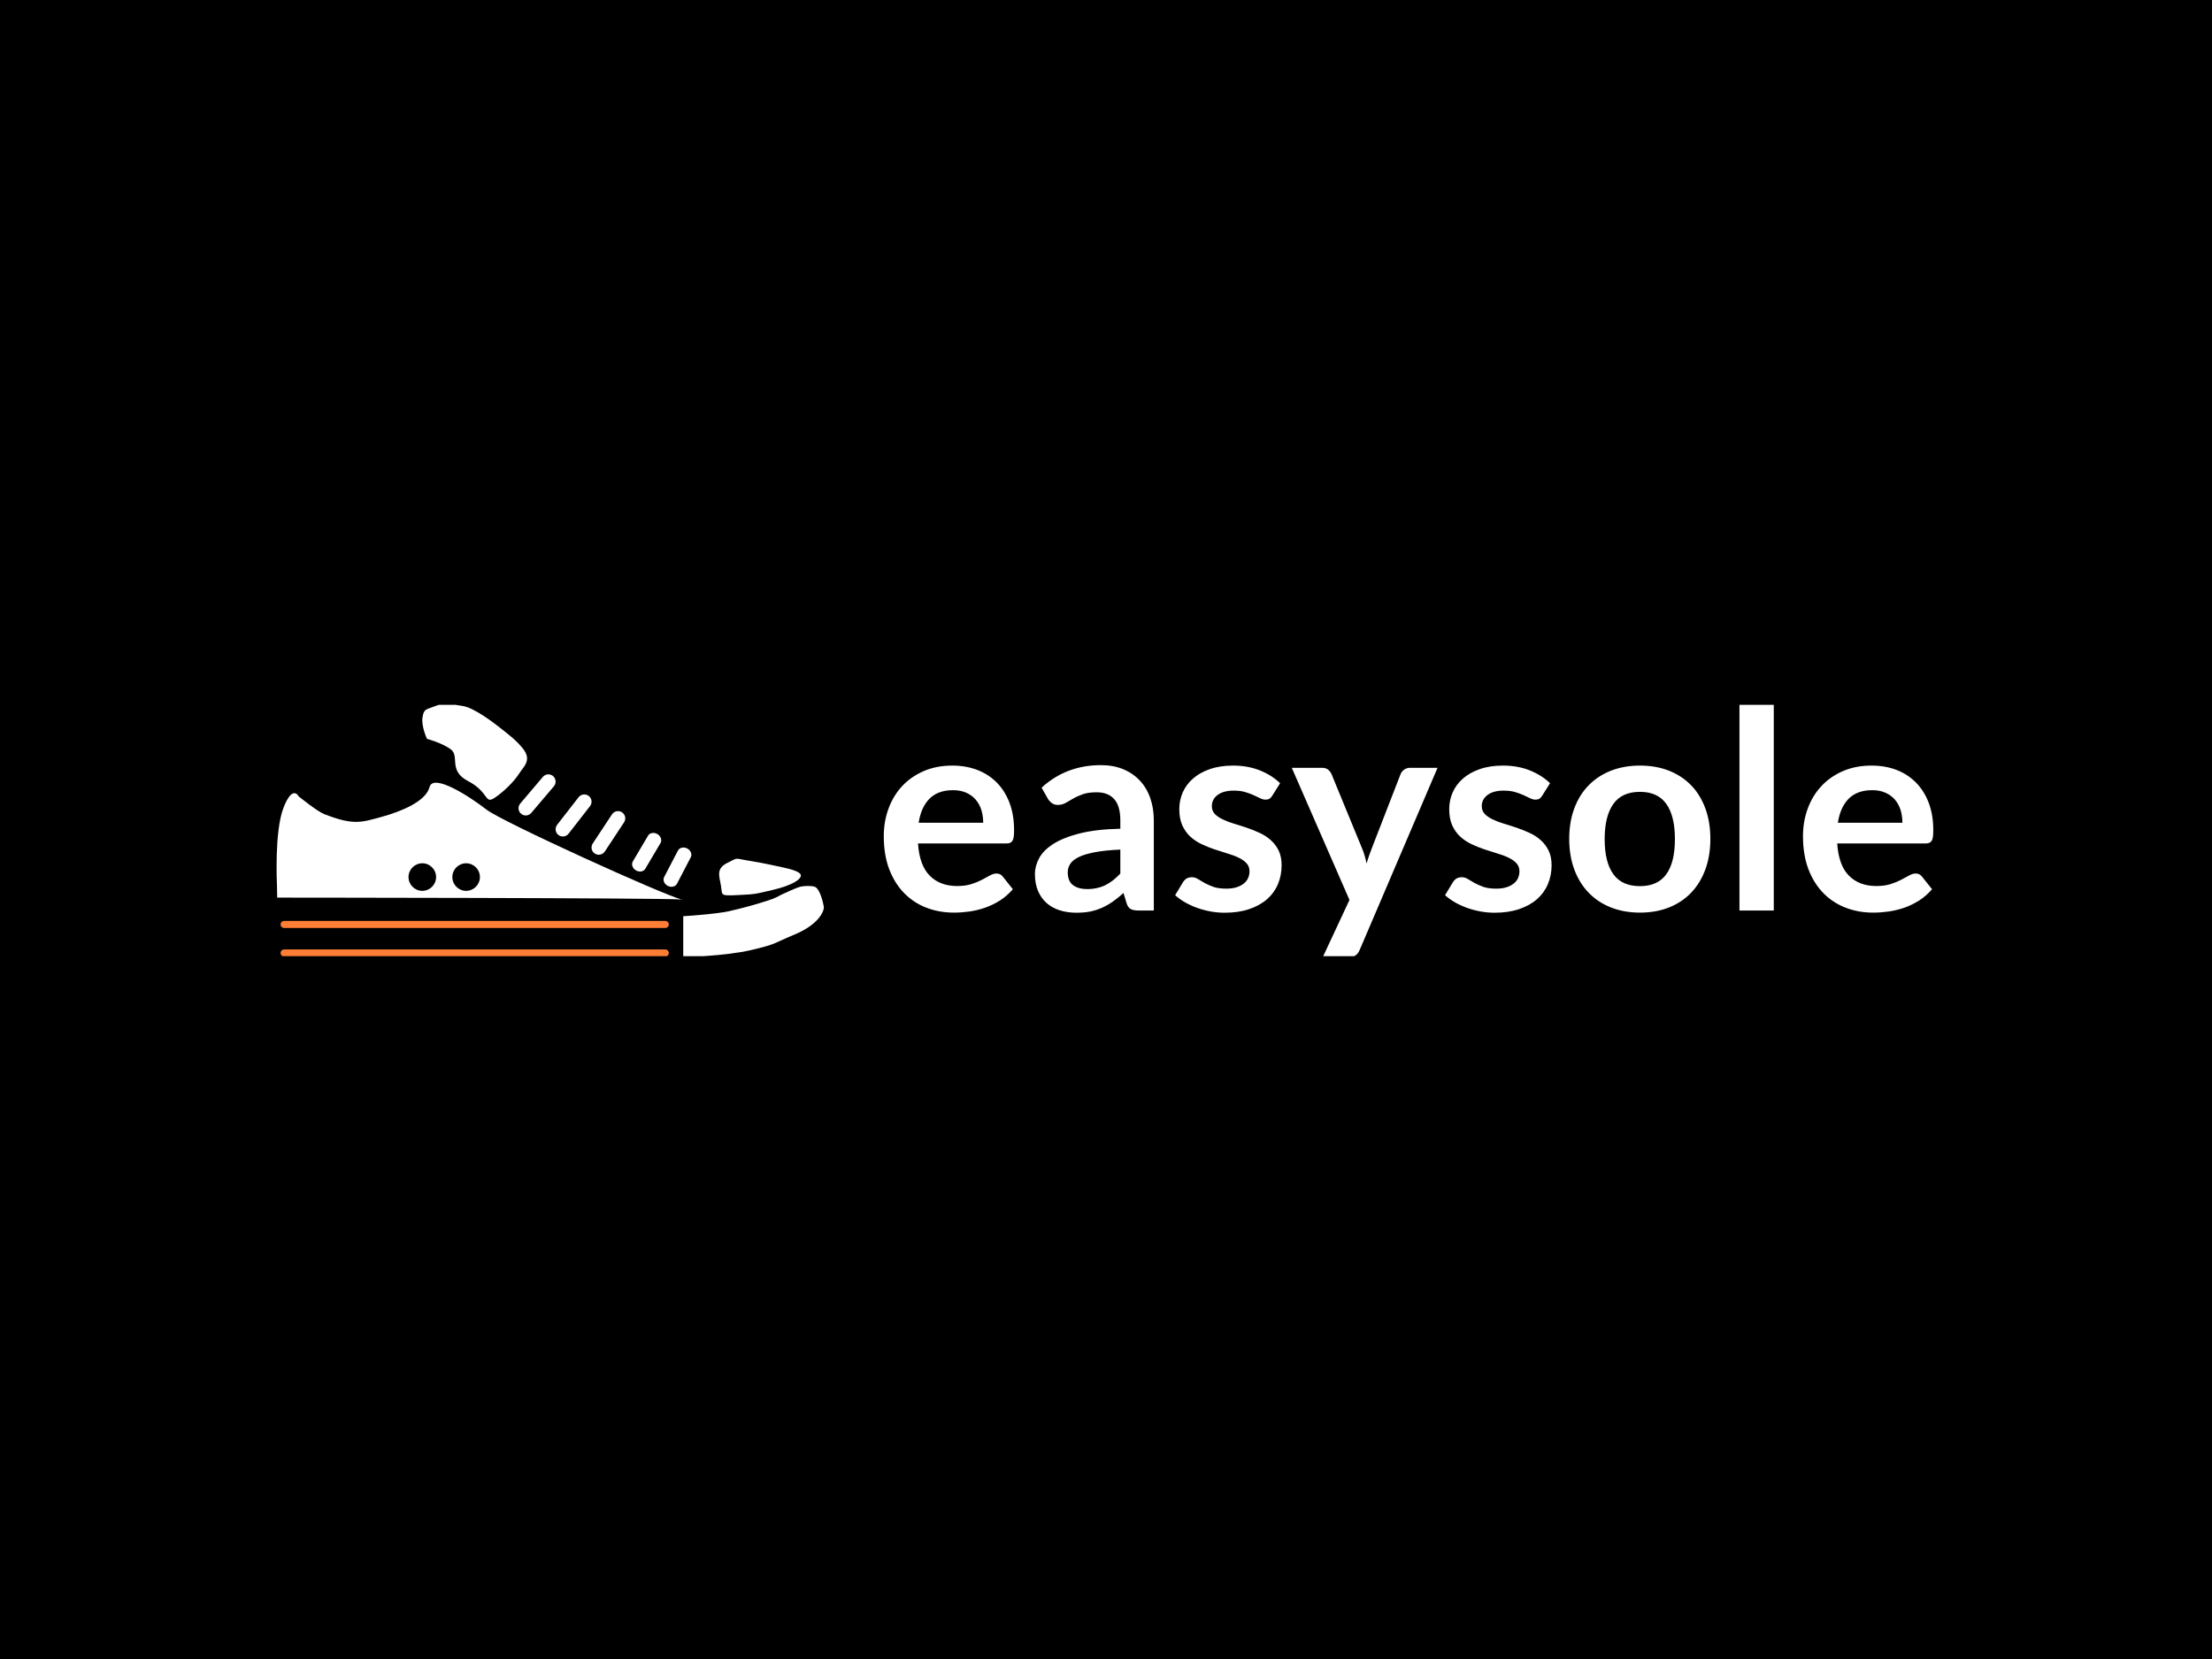
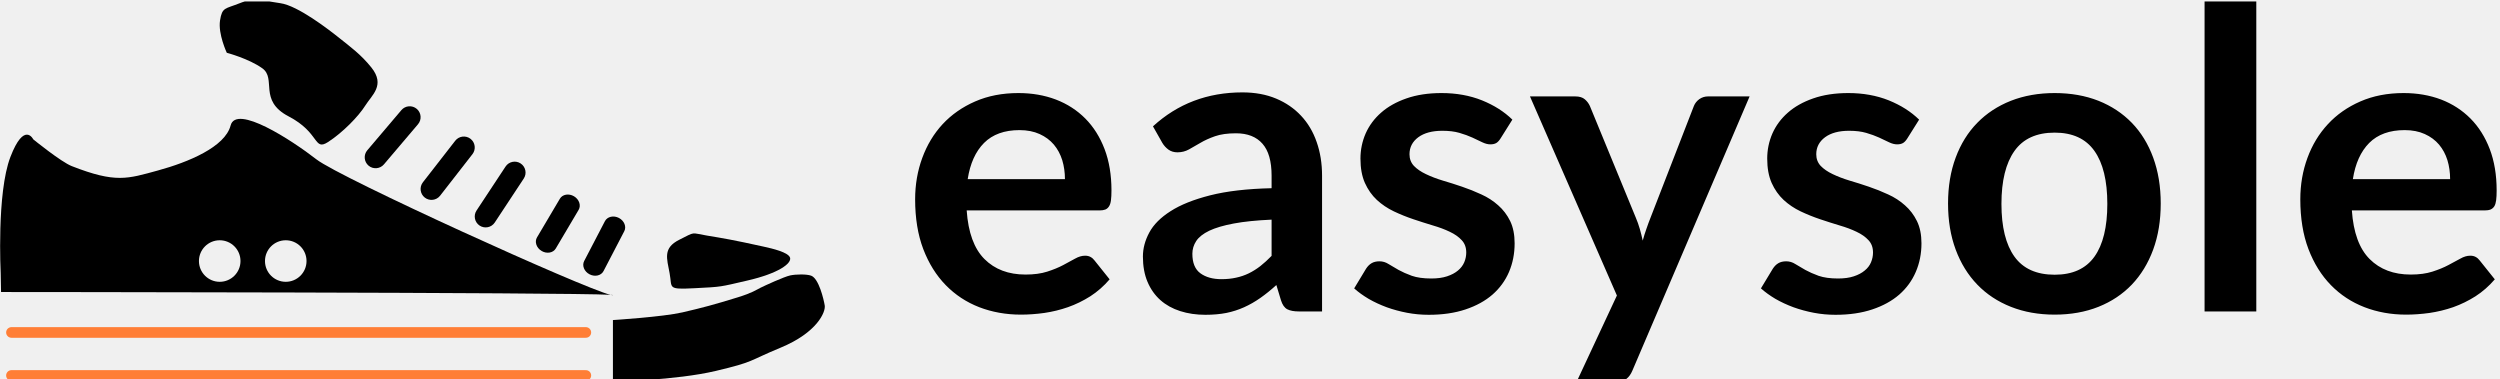
- <svg xmlns="http://www.w3.org/2000/svg" version="1.1" width="2000" height="1500" viewBox="0 0 2000 1500">
-   <rect width="2000" height="1500" fill="#000000" />
-   <g transform="matrix(0.75,0,0,0.75,249.0909,637.2587)">
+ <svg xmlns="http://www.w3.org/2000/svg" version="1.1" width="2000" height="303" viewBox="0 0 2000 303">
+   <g transform="matrix(1,0,0,1,-1.212121,1.178279)">
    <svg viewBox="0 0 396 60" data-background-color="#ffffff" preserveAspectRatio="xMidYMid meet" height="303" width="2000">
      <g id="tight-bounds" transform="matrix(1,0,0,1,0.24,-0.2333225)">
        <svg viewBox="0 0 395.52 60.467" height="60.467" width="395.52">
          <g>
            <svg viewBox="0 0 481.816 73.659" height="60.467" width="395.52">
              <g>
                <svg viewBox="0 0 481.816 73.659" height="73.659" width="481.816">
                  <g id="textblocktransform">
                    <svg viewBox="0 0 481.816 73.659" height="73.659" width="481.816" id="textblock">
                      <g>
                        <svg viewBox="0 0 481.816 73.659" height="73.659" width="481.816">
                          <g>
                            <svg>
                              <g />
                              <g />
                            </svg>
                          </g>
                          <g>
                            <svg>
                              <g />
                              <g>
                                <svg />
                              </g>
                            </svg>
                          </g>
                          <g id="text-0">
                            <svg viewBox="0 0 481.816 73.659" height="73.659" width="481.816">
                              <g>
                                <svg version="1.0" x="0" y="0" viewBox="10.788 27.715 77.584 35.908" enable-background="new 0 0 100 100" xml:space="preserve" width="159.149" height="73.659" class="icon-cg-0" data-fill-palette-color="accent" id="cg-0">
                                  <g fill="#ff7e36" data-fill-palette-color="accent">
                                    <line fill="none" stroke="#ff7e36" stroke-linecap="round" stroke-miterlimit="10" x1="11.854" y1="58.991" x2="65.89" y2="58.991" />
                                    <line fill="none" stroke="#ff7e36" stroke-linecap="round" stroke-miterlimit="10" x1="11.854" y1="63.037" x2="65.89" y2="63.037" />
-                                     <path d="M68.438 57.824c-0.008 2.443 0 5.799 0 5.799s5.952-0.131 9.666-1.011c3.713-0.879 3.02-0.913 6.092-2.182 3.484-1.439 4.266-3.388 4.168-3.975-0.098-0.586-0.551-2.528-1.271-2.803-0.432-0.163-1.441-0.141-1.977-0.027-0.585 0.125-2.42 0.974-2.812 1.169-0.391 0.196-0.754 0.468-2.109 0.888-2.213 0.687-3.362 0.99-5.219 1.42C73.121 57.531 68.438 57.824 68.438 57.824" fill="#ffffff" data-fill-palette-color="accent" />
-                                     <path d="M73.771 53.421c0.263 1.408-0.26 1.538 2.345 1.408 2.608-0.132 2.347-0.116 4.953-0.718 2.995-0.69 4.168-1.617 4.037-2.138-0.13-0.522-1.703-0.884-2.474-1.053-2.972-0.657-3.78-0.782-5.344-1.043-1.563-0.261-1.041-0.391-2.604 0.391C73.121 51.051 73.512 52.014 73.771 53.421z" fill="#ffffff" data-fill-palette-color="accent" />
-                                     <path d="M46.894 43.179c-0.366 0.431-1.015 0.485-1.446 0.118l0 0c-0.432-0.367-0.484-1.015-0.117-1.446l3.206-3.776c0.366-0.432 1.015-0.485 1.446-0.119l0 0c0.432 0.368 0.485 1.016 0.118 1.447L46.894 43.179z" fill="#ffffff" data-fill-palette-color="accent" />
-                                     <path d="M52.18 46.125c-0.349 0.447-0.993 0.527-1.44 0.179l0 0c-0.446-0.348-0.527-0.993-0.179-1.439l3.042-3.91c0.348-0.446 0.993-0.527 1.441-0.179l0 0c0.445 0.348 0.527 0.993 0.18 1.44L52.18 46.125z" fill="#ffffff" data-fill-palette-color="accent" />
-                                     <path d="M57.321 48.648c-0.312 0.473-0.949 0.603-1.423 0.29l0 0c-0.472-0.312-0.602-0.948-0.29-1.42l2.729-4.135c0.312-0.473 0.948-0.603 1.42-0.291l0 0c0.474 0.312 0.605 0.949 0.292 1.421L57.321 48.648z" fill="#ffffff" data-fill-palette-color="accent" />
-                                     <path d="M63.06 51.094c-0.248 0.416-0.843 0.52-1.329 0.232l0 0c-0.488-0.289-0.684-0.861-0.437-1.276l2.153-3.639c0.244-0.417 0.84-0.52 1.328-0.232l0 0c0.487 0.29 0.684 0.86 0.437 1.277L63.06 51.094z" fill="#ffffff" data-fill-palette-color="accent" />
-                                     <path d="M67.553 53.219c-0.225 0.429-0.812 0.562-1.314 0.302l0 0c-0.503-0.261-0.73-0.823-0.506-1.251l1.953-3.75c0.225-0.429 0.812-0.565 1.316-0.302l0 0c0.5 0.261 0.728 0.822 0.503 1.249L67.553 53.219z" fill="#ffffff" data-fill-palette-color="accent" />
-                                     <path d="M32.112 32.681c0 0 2.063 0.545 3.337 1.455 1.368 0.977-0.391 3.031 2.476 4.525 2.966 1.546 2.346 3.295 3.713 2.415 1.368-0.881 2.867-2.415 3.497-3.422 0.626-1 1.909-1.921 0.585-3.583-0.979-1.228-2.029-1.987-3.007-2.769-0.977-0.782-3.916-3.062-5.569-3.288-1.563-0.213-2.443-0.551-3.811 0-1.368 0.551-1.661 0.356-1.857 1.626C31.28 30.912 32.112 32.681 32.112 32.681z" fill="#ffffff" data-fill-palette-color="accent" />
+                                     <path d="M68.438 57.824c-0.008 2.443 0 5.799 0 5.799s5.952-0.131 9.666-1.011c3.713-0.879 3.02-0.913 6.092-2.182 3.484-1.439 4.266-3.388 4.168-3.975-0.098-0.586-0.551-2.528-1.271-2.803-0.432-0.163-1.441-0.141-1.977-0.027-0.585 0.125-2.42 0.974-2.812 1.169-0.391 0.196-0.754 0.468-2.109 0.888-2.213 0.687-3.362 0.99-5.219 1.42C73.121 57.531 68.438 57.824 68.438 57.824" fill="#000000" data-fill-palette-color="accent" />
+                                     <path d="M73.771 53.421c0.263 1.408-0.26 1.538 2.345 1.408 2.608-0.132 2.347-0.116 4.953-0.718 2.995-0.69 4.168-1.617 4.037-2.138-0.13-0.522-1.703-0.884-2.474-1.053-2.972-0.657-3.78-0.782-5.344-1.043-1.563-0.261-1.041-0.391-2.604 0.391C73.121 51.051 73.512 52.014 73.771 53.421z" fill="#000000" data-fill-palette-color="accent" />
+                                     <path d="M46.894 43.179c-0.366 0.431-1.015 0.485-1.446 0.118l0 0c-0.432-0.367-0.484-1.015-0.117-1.446l3.206-3.776c0.366-0.432 1.015-0.485 1.446-0.119l0 0c0.432 0.368 0.485 1.016 0.118 1.447L46.894 43.179z" fill="#000000" data-fill-palette-color="accent" />
+                                     <path d="M52.18 46.125c-0.349 0.447-0.993 0.527-1.44 0.179l0 0c-0.446-0.348-0.527-0.993-0.179-1.439l3.042-3.91c0.348-0.446 0.993-0.527 1.441-0.179l0 0c0.445 0.348 0.527 0.993 0.18 1.44L52.18 46.125z" fill="#000000" data-fill-palette-color="accent" />
+                                     <path d="M57.321 48.648c-0.312 0.473-0.949 0.603-1.423 0.29l0 0c-0.472-0.312-0.602-0.948-0.29-1.42l2.729-4.135c0.312-0.473 0.948-0.603 1.42-0.291l0 0c0.474 0.312 0.605 0.949 0.292 1.421L57.321 48.648z" fill="#000000" data-fill-palette-color="accent" />
+                                     <path d="M63.06 51.094c-0.248 0.416-0.843 0.52-1.329 0.232l0 0c-0.488-0.289-0.684-0.861-0.437-1.276l2.153-3.639c0.244-0.417 0.84-0.52 1.328-0.232l0 0c0.487 0.29 0.684 0.86 0.437 1.277L63.06 51.094z" fill="#000000" data-fill-palette-color="accent" />
+                                     <path d="M67.553 53.219c-0.225 0.429-0.812 0.562-1.314 0.302l0 0c-0.503-0.261-0.73-0.823-0.506-1.251l1.953-3.75c0.225-0.429 0.812-0.565 1.316-0.302l0 0c0.5 0.261 0.728 0.822 0.503 1.249L67.553 53.219z" fill="#000000" data-fill-palette-color="accent" />
+                                     <path d="M32.112 32.681c0 0 2.063 0.545 3.337 1.455 1.368 0.977-0.391 3.031 2.476 4.525 2.966 1.546 2.346 3.295 3.713 2.415 1.368-0.881 2.867-2.415 3.497-3.422 0.626-1 1.909-1.921 0.585-3.583-0.979-1.228-2.029-1.987-3.007-2.769-0.977-0.782-3.916-3.062-5.569-3.288-1.563-0.213-2.443-0.551-3.811 0-1.368 0.551-1.661 0.356-1.857 1.626C31.28 30.912 32.112 32.681 32.112 32.681z" fill="#000000" data-fill-palette-color="accent" />
                                    <g fill="#ff7e36" data-fill-palette-color="accent">
-                                       <path d="M40.55 42.711c-2.346-1.824-7.557-5.211-8.079-3.191s-3.974 3.451-6.84 4.233-3.958 1.212-8.104-0.411c-1.014-0.397-3.623-2.52-3.623-2.52s-0.847-1.726-2.149 1.661c-1.303 3.387-0.912 10.938-0.912 10.938l0.032 1.766c0 0 53.627 0.03 57.328 0.263C65.648 54.832 42.799 44.46 40.55 42.711zM31.446 54.226c-1.079 0-1.954-0.874-1.954-1.954s0.875-1.954 1.954-1.954c1.08 0 1.955 0.874 1.955 1.954S32.525 54.226 31.446 54.226zM37.659 54.226c-1.079 0-1.954-0.874-1.954-1.954s0.875-1.954 1.954-1.954c1.08 0 1.954 0.874 1.954 1.954S38.739 54.226 37.659 54.226z" fill="#ffffff" data-fill-palette-color="accent" />
-                                       <path d="M68.204 55.449c0.108 0.025 0.194 0.041 0.227 0.03S68.361 55.458 68.204 55.449z" fill="#ffffff" data-fill-palette-color="accent" />
+                                       <path d="M40.55 42.711c-2.346-1.824-7.557-5.211-8.079-3.191s-3.974 3.451-6.84 4.233-3.958 1.212-8.104-0.411c-1.014-0.397-3.623-2.52-3.623-2.52s-0.847-1.726-2.149 1.661c-1.303 3.387-0.912 10.938-0.912 10.938l0.032 1.766c0 0 53.627 0.03 57.328 0.263C65.648 54.832 42.799 44.46 40.55 42.711zM31.446 54.226c-1.079 0-1.954-0.874-1.954-1.954s0.875-1.954 1.954-1.954c1.08 0 1.955 0.874 1.955 1.954S32.525 54.226 31.446 54.226zM37.659 54.226c-1.079 0-1.954-0.874-1.954-1.954s0.875-1.954 1.954-1.954c1.08 0 1.954 0.874 1.954 1.954S38.739 54.226 37.659 54.226z" fill="#000000" data-fill-palette-color="accent" />
+                                       <path d="M68.204 55.449c0.108 0.025 0.194 0.041 0.227 0.03S68.361 55.458 68.204 55.449z" fill="#000000" data-fill-palette-color="accent" />
                                    </g>
                                  </g>
                                </svg>
                              </g>
                              <g transform="matrix(1,0,0,1,176.5397,0)">
                                <svg width="305.276" viewBox="1.58 -37.15 188.65 45.53" height="73.659" data-palette-color="#ff7e36">
-                                   <path d="M13.9-26.05L13.9-26.05Q16.32-26.05 18.36-25.28 20.4-24.5 21.88-23.01 23.35-21.53 24.18-19.36 25-17.2 25-14.43L25-14.43Q25-13.73 24.94-13.26 24.88-12.8 24.71-12.54 24.55-12.28 24.28-12.16 24-12.05 23.58-12.05L23.58-12.05 7.73-12.05Q8-8.1 9.85-6.25 11.7-4.4 14.75-4.4L14.75-4.4Q16.25-4.4 17.34-4.75 18.43-5.1 19.24-5.53 20.05-5.95 20.66-6.3 21.28-6.65 21.85-6.65L21.85-6.65Q22.23-6.65 22.5-6.5 22.78-6.35 22.98-6.08L22.98-6.08 24.78-3.83Q23.75-2.63 22.48-1.81 21.2-1 19.81-0.51 18.43-0.03 16.99 0.18 15.55 0.38 14.2 0.38L14.2 0.38Q11.53 0.38 9.22-0.51 6.93-1.4 5.23-3.14 3.53-4.88 2.55-7.44 1.58-10 1.58-13.38L1.58-13.38Q1.58-16 2.43-18.31 3.28-20.63 4.86-22.34 6.45-24.05 8.74-25.05 11.03-26.05 13.9-26.05ZM14.03-21.63L14.03-21.63Q11.33-21.63 9.8-20.1 8.28-18.57 7.85-15.78L7.85-15.78 19.45-15.78Q19.45-16.98 19.13-18.04 18.8-19.1 18.13-19.9 17.45-20.7 16.43-21.16 15.4-21.63 14.03-21.63ZM50.12-16.2L50.12 0 47.35 0Q46.47 0 45.97-0.26 45.47-0.53 45.22-1.33L45.22-1.33 44.67-3.15Q43.7-2.27 42.76-1.61 41.82-0.95 40.82-0.5 39.82-0.05 38.7 0.18 37.57 0.4 36.2 0.4L36.2 0.4Q34.57 0.4 33.2-0.04 31.82-0.48 30.84-1.35 29.85-2.23 29.3-3.53 28.75-4.83 28.75-6.55L28.75-6.55Q28.75-8 29.51-9.41 30.27-10.83 32.05-11.96 33.82-13.1 36.77-13.85 39.72-14.6 44.1-14.7L44.1-14.7 44.1-16.2Q44.1-18.78 43.01-20.01 41.92-21.25 39.85-21.25L39.85-21.25Q38.35-21.25 37.35-20.9 36.35-20.55 35.61-20.11 34.87-19.68 34.25-19.33 33.62-18.98 32.87-18.98L32.87-18.98Q32.25-18.98 31.8-19.3 31.35-19.63 31.07-20.1L31.07-20.1 29.95-22.08Q34.37-26.13 40.62-26.13L40.62-26.13Q42.87-26.13 44.64-25.39 46.4-24.65 47.62-23.34 48.85-22.03 49.48-20.2 50.12-18.38 50.12-16.2L50.12-16.2ZM38.12-3.85L38.12-3.85Q39.07-3.85 39.87-4.03 40.67-4.2 41.39-4.55 42.1-4.9 42.76-5.41 43.42-5.93 44.1-6.63L44.1-6.63 44.1-10.95Q41.4-10.83 39.59-10.49 37.77-10.15 36.67-9.63 35.57-9.1 35.11-8.4 34.65-7.7 34.65-6.88L34.65-6.88Q34.65-5.25 35.61-4.55 36.57-3.85 38.12-3.85ZM72.82-22.88L71.42-20.65Q71.17-20.25 70.9-20.09 70.62-19.93 70.2-19.93L70.2-19.93Q69.75-19.93 69.23-20.18 68.72-20.43 68.05-20.74 67.37-21.05 66.51-21.3 65.65-21.55 64.47-21.55L64.47-21.55Q62.65-21.55 61.6-20.78 60.55-20 60.55-18.75L60.55-18.75Q60.55-17.93 61.08-17.36 61.62-16.8 62.51-16.38 63.4-15.95 64.52-15.61 65.65-15.28 66.82-14.88 68-14.48 69.12-13.96 70.25-13.45 71.13-12.66 72.02-11.88 72.56-10.78 73.09-9.68 73.09-8.13L73.09-8.13Q73.09-6.28 72.42-4.71 71.75-3.15 70.45-2.01 69.15-0.88 67.23-0.24 65.32 0.4 62.85 0.4L62.85 0.4Q61.52 0.4 60.26 0.16 59-0.08 57.83-0.5 56.67-0.93 55.68-1.5 54.7-2.08 53.95-2.75L53.95-2.75 55.37-5.1Q55.65-5.53 56.02-5.75 56.4-5.98 56.97-5.98L56.97-5.98Q57.55-5.98 58.06-5.65 58.57-5.33 59.25-4.95 59.92-4.58 60.83-4.25 61.75-3.93 63.15-3.93L63.15-3.93Q64.25-3.93 65.03-4.19 65.82-4.45 66.33-4.88 66.84-5.3 67.08-5.86 67.32-6.43 67.32-7.03L67.32-7.03Q67.32-7.93 66.78-8.5 66.25-9.08 65.36-9.5 64.47-9.93 63.33-10.26 62.2-10.6 61.01-11 59.82-11.4 58.68-11.94 57.55-12.48 56.66-13.3 55.77-14.13 55.23-15.33 54.7-16.53 54.7-18.23L54.7-18.23Q54.7-19.8 55.32-21.23 55.95-22.65 57.16-23.71 58.37-24.78 60.18-25.41 62-26.05 64.37-26.05L64.37-26.05Q67.02-26.05 69.2-25.18 71.37-24.3 72.82-22.88L72.82-22.88ZM101.12-25.65L87.14 7.05Q86.87 7.7 86.43 8.04 85.99 8.38 85.09 8.38L85.09 8.38 80.49 8.38 85.29-1.9 74.92-25.65 80.32-25.65Q81.07-25.65 81.47-25.3 81.87-24.95 82.07-24.5L82.07-24.5 87.54-11.2Q87.82-10.55 88.02-9.85 88.22-9.15 88.37-8.45L88.37-8.45Q88.57-9.18 88.81-9.85 89.04-10.53 89.32-11.23L89.32-11.23 94.47-24.5Q94.67-25 95.13-25.33 95.59-25.65 96.17-25.65L96.17-25.65 101.12-25.65ZM121.34-22.88L119.94-20.65Q119.69-20.25 119.42-20.09 119.14-19.93 118.72-19.93L118.72-19.93Q118.27-19.93 117.75-20.18 117.24-20.43 116.57-20.74 115.89-21.05 115.03-21.3 114.17-21.55 112.99-21.55L112.99-21.55Q111.17-21.55 110.12-20.78 109.07-20 109.07-18.75L109.07-18.75Q109.07-17.93 109.6-17.36 110.14-16.8 111.03-16.38 111.92-15.95 113.04-15.61 114.17-15.28 115.34-14.88 116.52-14.48 117.64-13.96 118.77-13.45 119.65-12.66 120.54-11.88 121.08-10.78 121.62-9.68 121.62-8.13L121.62-8.13Q121.62-6.28 120.94-4.71 120.27-3.15 118.97-2.01 117.67-0.88 115.75-0.24 113.84 0.4 111.37 0.4L111.37 0.4Q110.04 0.4 108.78 0.16 107.52-0.08 106.35-0.5 105.19-0.93 104.2-1.5 103.22-2.08 102.47-2.75L102.47-2.75 103.89-5.1Q104.17-5.53 104.54-5.75 104.92-5.98 105.49-5.98L105.49-5.98Q106.07-5.98 106.58-5.65 107.09-5.33 107.77-4.95 108.44-4.58 109.35-4.25 110.27-3.93 111.67-3.93L111.67-3.93Q112.77-3.93 113.55-4.19 114.34-4.45 114.85-4.88 115.37-5.3 115.6-5.86 115.84-6.43 115.84-7.03L115.84-7.03Q115.84-7.93 115.3-8.5 114.77-9.08 113.88-9.5 112.99-9.93 111.85-10.26 110.72-10.6 109.53-11 108.34-11.4 107.2-11.94 106.07-12.48 105.18-13.3 104.29-14.13 103.75-15.33 103.22-16.53 103.22-18.23L103.22-18.23Q103.22-19.8 103.84-21.23 104.47-22.65 105.68-23.71 106.89-24.78 108.7-25.41 110.52-26.05 112.89-26.05L112.89-26.05Q115.54-26.05 117.72-25.18 119.89-24.3 121.34-22.88L121.34-22.88ZM137.51-26.05L137.51-26.05Q140.39-26.05 142.73-25.13 145.06-24.2 146.71-22.5 148.36-20.8 149.26-18.35 150.16-15.9 150.16-12.88L150.16-12.88Q150.16-9.83 149.26-7.38 148.36-4.93 146.71-3.2 145.06-1.48 142.73-0.55 140.39 0.38 137.51 0.38L137.51 0.38Q134.64 0.38 132.29-0.55 129.94-1.48 128.28-3.2 126.61-4.93 125.7-7.38 124.79-9.83 124.79-12.88L124.79-12.88Q124.79-15.9 125.7-18.35 126.61-20.8 128.28-22.5 129.94-24.2 132.29-25.13 134.64-26.05 137.51-26.05ZM137.51-4.38L137.51-4.38Q140.71-4.38 142.25-6.53 143.79-8.68 143.79-12.83L143.79-12.83Q143.79-16.98 142.25-19.15 140.71-21.33 137.51-21.33L137.51-21.33Q134.26-21.33 132.71-19.14 131.16-16.95 131.16-12.83L131.16-12.83Q131.16-8.7 132.71-6.54 134.26-4.38 137.51-4.38ZM155.39-37.15L161.56-37.15 161.56 0 155.39 0 155.39-37.15ZM179.13-26.05L179.13-26.05Q181.56-26.05 183.6-25.28 185.63-24.5 187.11-23.01 188.58-21.53 189.41-19.36 190.23-17.2 190.23-14.43L190.23-14.43Q190.23-13.73 190.17-13.26 190.11-12.8 189.95-12.54 189.78-12.28 189.51-12.16 189.23-12.05 188.81-12.05L188.81-12.05 172.96-12.05Q173.23-8.1 175.08-6.25 176.93-4.4 179.98-4.4L179.98-4.4Q181.48-4.4 182.57-4.75 183.66-5.1 184.47-5.53 185.28-5.95 185.9-6.3 186.51-6.65 187.08-6.65L187.08-6.65Q187.46-6.65 187.73-6.5 188.01-6.35 188.21-6.08L188.21-6.08 190.01-3.83Q188.98-2.63 187.71-1.81 186.43-1 185.05-0.51 183.66-0.03 182.22 0.18 180.78 0.38 179.43 0.38L179.43 0.38Q176.76 0.38 174.46-0.51 172.16-1.4 170.46-3.14 168.76-4.88 167.78-7.44 166.81-10 166.81-13.38L166.81-13.38Q166.81-16 167.66-18.31 168.51-20.63 170.1-22.34 171.68-24.05 173.97-25.05 176.26-26.05 179.13-26.05ZM179.26-21.63L179.26-21.63Q176.56-21.63 175.03-20.1 173.51-18.57 173.08-15.78L173.08-15.78 184.68-15.78Q184.68-16.98 184.36-18.04 184.03-19.1 183.36-19.9 182.68-20.7 181.66-21.16 180.63-21.63 179.26-21.63Z" opacity="1" transform="matrix(1,0,0,1,0,0)" fill="#ffffff" class="wordmark-text-0" data-fill-palette-color="primary" />
+                                   <path d="M13.9-26.05L13.9-26.05Q16.32-26.05 18.36-25.28 20.4-24.5 21.88-23.01 23.35-21.53 24.18-19.36 25-17.2 25-14.43L25-14.43Q25-13.73 24.94-13.26 24.88-12.8 24.71-12.54 24.55-12.28 24.28-12.16 24-12.05 23.58-12.05L23.58-12.05 7.73-12.05Q8-8.1 9.85-6.25 11.7-4.4 14.75-4.4L14.75-4.4Q16.25-4.4 17.34-4.75 18.43-5.1 19.24-5.53 20.05-5.95 20.66-6.3 21.28-6.65 21.85-6.65L21.85-6.65Q22.23-6.65 22.5-6.5 22.78-6.35 22.98-6.08L22.98-6.08 24.78-3.83Q23.75-2.63 22.48-1.81 21.2-1 19.81-0.51 18.43-0.03 16.99 0.18 15.55 0.38 14.2 0.38L14.2 0.38Q11.53 0.38 9.22-0.51 6.93-1.4 5.23-3.14 3.53-4.88 2.55-7.44 1.58-10 1.58-13.38L1.58-13.38Q1.58-16 2.43-18.31 3.28-20.63 4.86-22.34 6.45-24.05 8.74-25.05 11.03-26.05 13.9-26.05ZM14.03-21.63L14.03-21.63Q11.33-21.63 9.8-20.1 8.28-18.57 7.85-15.78L7.85-15.78 19.45-15.78Q19.45-16.98 19.13-18.04 18.8-19.1 18.13-19.9 17.45-20.7 16.43-21.16 15.4-21.63 14.03-21.63ZM50.12-16.2L50.12 0 47.35 0Q46.47 0 45.97-0.26 45.47-0.53 45.22-1.33L45.22-1.33 44.67-3.15Q43.7-2.27 42.76-1.61 41.82-0.95 40.82-0.5 39.82-0.05 38.7 0.18 37.57 0.4 36.2 0.4L36.2 0.4Q34.57 0.4 33.2-0.04 31.82-0.48 30.84-1.35 29.85-2.23 29.3-3.53 28.75-4.83 28.75-6.55L28.75-6.55Q28.75-8 29.51-9.41 30.27-10.83 32.05-11.96 33.82-13.1 36.77-13.85 39.72-14.6 44.1-14.7L44.1-14.7 44.1-16.2Q44.1-18.78 43.01-20.01 41.92-21.25 39.85-21.25L39.85-21.25Q38.35-21.25 37.35-20.9 36.35-20.55 35.61-20.11 34.87-19.68 34.25-19.33 33.62-18.98 32.87-18.98L32.87-18.98Q32.25-18.98 31.8-19.3 31.35-19.63 31.07-20.1L31.07-20.1 29.95-22.08Q34.37-26.13 40.62-26.13L40.62-26.13Q42.87-26.13 44.64-25.39 46.4-24.65 47.62-23.34 48.85-22.03 49.48-20.2 50.12-18.38 50.12-16.2L50.12-16.2ZM38.12-3.85L38.12-3.85Q39.07-3.85 39.87-4.03 40.67-4.2 41.39-4.55 42.1-4.9 42.76-5.41 43.42-5.93 44.1-6.63L44.1-6.63 44.1-10.95Q41.4-10.83 39.59-10.49 37.77-10.15 36.67-9.63 35.57-9.1 35.11-8.4 34.65-7.7 34.65-6.88L34.65-6.88Q34.65-5.25 35.61-4.55 36.57-3.85 38.12-3.85ZM72.82-22.88L71.42-20.65Q71.17-20.25 70.9-20.09 70.62-19.93 70.2-19.93L70.2-19.93Q69.75-19.93 69.23-20.18 68.72-20.43 68.05-20.74 67.37-21.05 66.51-21.3 65.65-21.55 64.47-21.55L64.47-21.55Q62.65-21.55 61.6-20.78 60.55-20 60.55-18.75L60.55-18.75Q60.55-17.93 61.08-17.36 61.62-16.8 62.51-16.38 63.4-15.95 64.52-15.61 65.65-15.28 66.82-14.88 68-14.48 69.12-13.96 70.25-13.45 71.13-12.66 72.02-11.88 72.56-10.78 73.09-9.68 73.09-8.13L73.09-8.13Q73.09-6.28 72.42-4.71 71.75-3.15 70.45-2.01 69.15-0.88 67.23-0.24 65.32 0.4 62.85 0.4L62.85 0.4Q61.52 0.4 60.26 0.16 59-0.08 57.83-0.5 56.67-0.93 55.68-1.5 54.7-2.08 53.95-2.75L53.95-2.75 55.37-5.1Q55.65-5.53 56.02-5.75 56.4-5.98 56.97-5.98L56.97-5.98Q57.55-5.98 58.06-5.65 58.57-5.33 59.25-4.95 59.92-4.58 60.83-4.25 61.75-3.93 63.15-3.93L63.15-3.93Q64.25-3.93 65.03-4.19 65.82-4.45 66.33-4.88 66.84-5.3 67.08-5.86 67.32-6.43 67.32-7.03L67.32-7.03Q67.32-7.93 66.78-8.5 66.25-9.08 65.36-9.5 64.47-9.93 63.33-10.26 62.2-10.6 61.01-11 59.82-11.4 58.68-11.94 57.55-12.48 56.66-13.3 55.77-14.13 55.23-15.33 54.7-16.53 54.7-18.23L54.7-18.23Q54.7-19.8 55.32-21.23 55.95-22.65 57.16-23.71 58.37-24.78 60.18-25.41 62-26.05 64.37-26.05L64.37-26.05Q67.02-26.05 69.2-25.18 71.37-24.3 72.82-22.88L72.82-22.88ZM101.12-25.65L87.14 7.05Q86.87 7.7 86.43 8.04 85.99 8.38 85.09 8.38L85.09 8.38 80.49 8.38 85.29-1.9 74.92-25.65 80.32-25.65Q81.07-25.65 81.47-25.3 81.87-24.95 82.07-24.5L82.07-24.5 87.54-11.2Q87.82-10.55 88.02-9.85 88.22-9.15 88.37-8.45L88.37-8.45Q88.57-9.18 88.81-9.85 89.04-10.53 89.32-11.23L89.32-11.23 94.47-24.5Q94.67-25 95.13-25.33 95.59-25.65 96.17-25.65L96.17-25.65 101.12-25.65ZM121.34-22.88L119.94-20.65Q119.69-20.25 119.42-20.09 119.14-19.93 118.72-19.93L118.72-19.93Q118.27-19.93 117.75-20.18 117.24-20.43 116.57-20.74 115.89-21.05 115.03-21.3 114.17-21.55 112.99-21.55L112.99-21.55Q111.17-21.55 110.12-20.78 109.07-20 109.07-18.75L109.07-18.75Q109.07-17.93 109.6-17.36 110.14-16.8 111.03-16.38 111.92-15.95 113.04-15.61 114.17-15.28 115.34-14.88 116.52-14.48 117.64-13.96 118.77-13.45 119.65-12.66 120.54-11.88 121.08-10.78 121.62-9.68 121.62-8.13L121.62-8.13Q121.62-6.28 120.94-4.71 120.27-3.15 118.97-2.01 117.67-0.88 115.75-0.24 113.84 0.4 111.37 0.4L111.37 0.4Q110.04 0.4 108.78 0.16 107.52-0.08 106.35-0.5 105.19-0.93 104.2-1.5 103.22-2.08 102.47-2.75L102.47-2.75 103.89-5.1Q104.17-5.53 104.54-5.75 104.92-5.98 105.49-5.98L105.49-5.98Q106.07-5.98 106.58-5.65 107.09-5.33 107.77-4.95 108.44-4.58 109.35-4.25 110.27-3.93 111.67-3.93L111.67-3.93Q112.77-3.93 113.55-4.19 114.34-4.45 114.85-4.88 115.37-5.3 115.6-5.86 115.84-6.43 115.84-7.03L115.84-7.03Q115.84-7.93 115.3-8.5 114.77-9.08 113.88-9.5 112.99-9.93 111.85-10.26 110.72-10.6 109.53-11 108.34-11.4 107.2-11.94 106.07-12.48 105.18-13.3 104.29-14.13 103.75-15.33 103.22-16.53 103.22-18.23L103.22-18.23Q103.22-19.8 103.84-21.23 104.47-22.65 105.68-23.71 106.89-24.78 108.7-25.41 110.52-26.05 112.89-26.05L112.89-26.05Q115.54-26.05 117.72-25.18 119.89-24.3 121.34-22.88L121.34-22.88ZM137.51-26.05L137.51-26.05Q140.39-26.05 142.73-25.13 145.06-24.2 146.71-22.5 148.36-20.8 149.26-18.35 150.16-15.9 150.16-12.88L150.16-12.88Q150.16-9.83 149.26-7.38 148.36-4.93 146.71-3.2 145.06-1.48 142.73-0.55 140.39 0.38 137.51 0.38L137.51 0.38Q134.64 0.38 132.29-0.55 129.94-1.48 128.28-3.2 126.61-4.93 125.7-7.38 124.79-9.83 124.79-12.88L124.79-12.88Q124.79-15.9 125.7-18.35 126.61-20.8 128.28-22.5 129.94-24.2 132.29-25.13 134.64-26.05 137.51-26.05ZM137.51-4.38L137.51-4.38Q140.71-4.38 142.25-6.53 143.79-8.68 143.79-12.83L143.79-12.83Q143.79-16.98 142.25-19.15 140.71-21.33 137.51-21.33L137.51-21.33Q134.26-21.33 132.71-19.14 131.16-16.95 131.16-12.83L131.16-12.83Q131.16-8.7 132.71-6.54 134.26-4.38 137.51-4.38ZM155.39-37.15L161.56-37.15 161.56 0 155.39 0 155.39-37.15ZM179.13-26.05L179.13-26.05Q181.56-26.05 183.6-25.28 185.63-24.5 187.11-23.01 188.58-21.53 189.41-19.36 190.23-17.2 190.23-14.43L190.23-14.43Q190.23-13.73 190.17-13.26 190.11-12.8 189.95-12.54 189.78-12.28 189.51-12.16 189.23-12.05 188.81-12.05L188.81-12.05 172.96-12.05Q173.23-8.1 175.08-6.25 176.93-4.4 179.98-4.4L179.98-4.4Q181.48-4.4 182.57-4.75 183.66-5.1 184.47-5.53 185.28-5.95 185.9-6.3 186.51-6.65 187.08-6.65L187.08-6.65Q187.46-6.65 187.73-6.5 188.01-6.35 188.21-6.08L188.21-6.08 190.01-3.83Q188.98-2.63 187.71-1.81 186.43-1 185.05-0.51 183.66-0.03 182.22 0.18 180.78 0.38 179.43 0.38L179.43 0.38Q176.76 0.38 174.46-0.51 172.16-1.4 170.46-3.14 168.76-4.88 167.78-7.44 166.81-10 166.81-13.38L166.81-13.38Q166.81-16 167.66-18.31 168.51-20.63 170.1-22.34 171.68-24.05 173.97-25.05 176.26-26.05 179.13-26.05ZM179.26-21.63L179.26-21.63Q176.56-21.63 175.03-20.1 173.51-18.57 173.08-15.78L173.08-15.78 184.68-15.78Q184.68-16.98 184.36-18.04 184.03-19.1 183.36-19.9 182.68-20.7 181.66-21.16 180.63-21.63 179.26-21.63Z" opacity="1" transform="matrix(1,0,0,1,0,0)" fill="#000000" class="wordmark-text-0" data-fill-palette-color="primary" />
                                </svg>
                              </g>
                            </svg>
                          </g>
                        </svg>
                      </g>
                    </svg>
                  </g>
                </svg>
              </g>
            </svg>
          </g>
          <defs />
        </svg>
        <rect width="395.52" height="60.467" fill="none" stroke="none" visibility="hidden" />
      </g>
    </svg>
  </g>
</svg>
